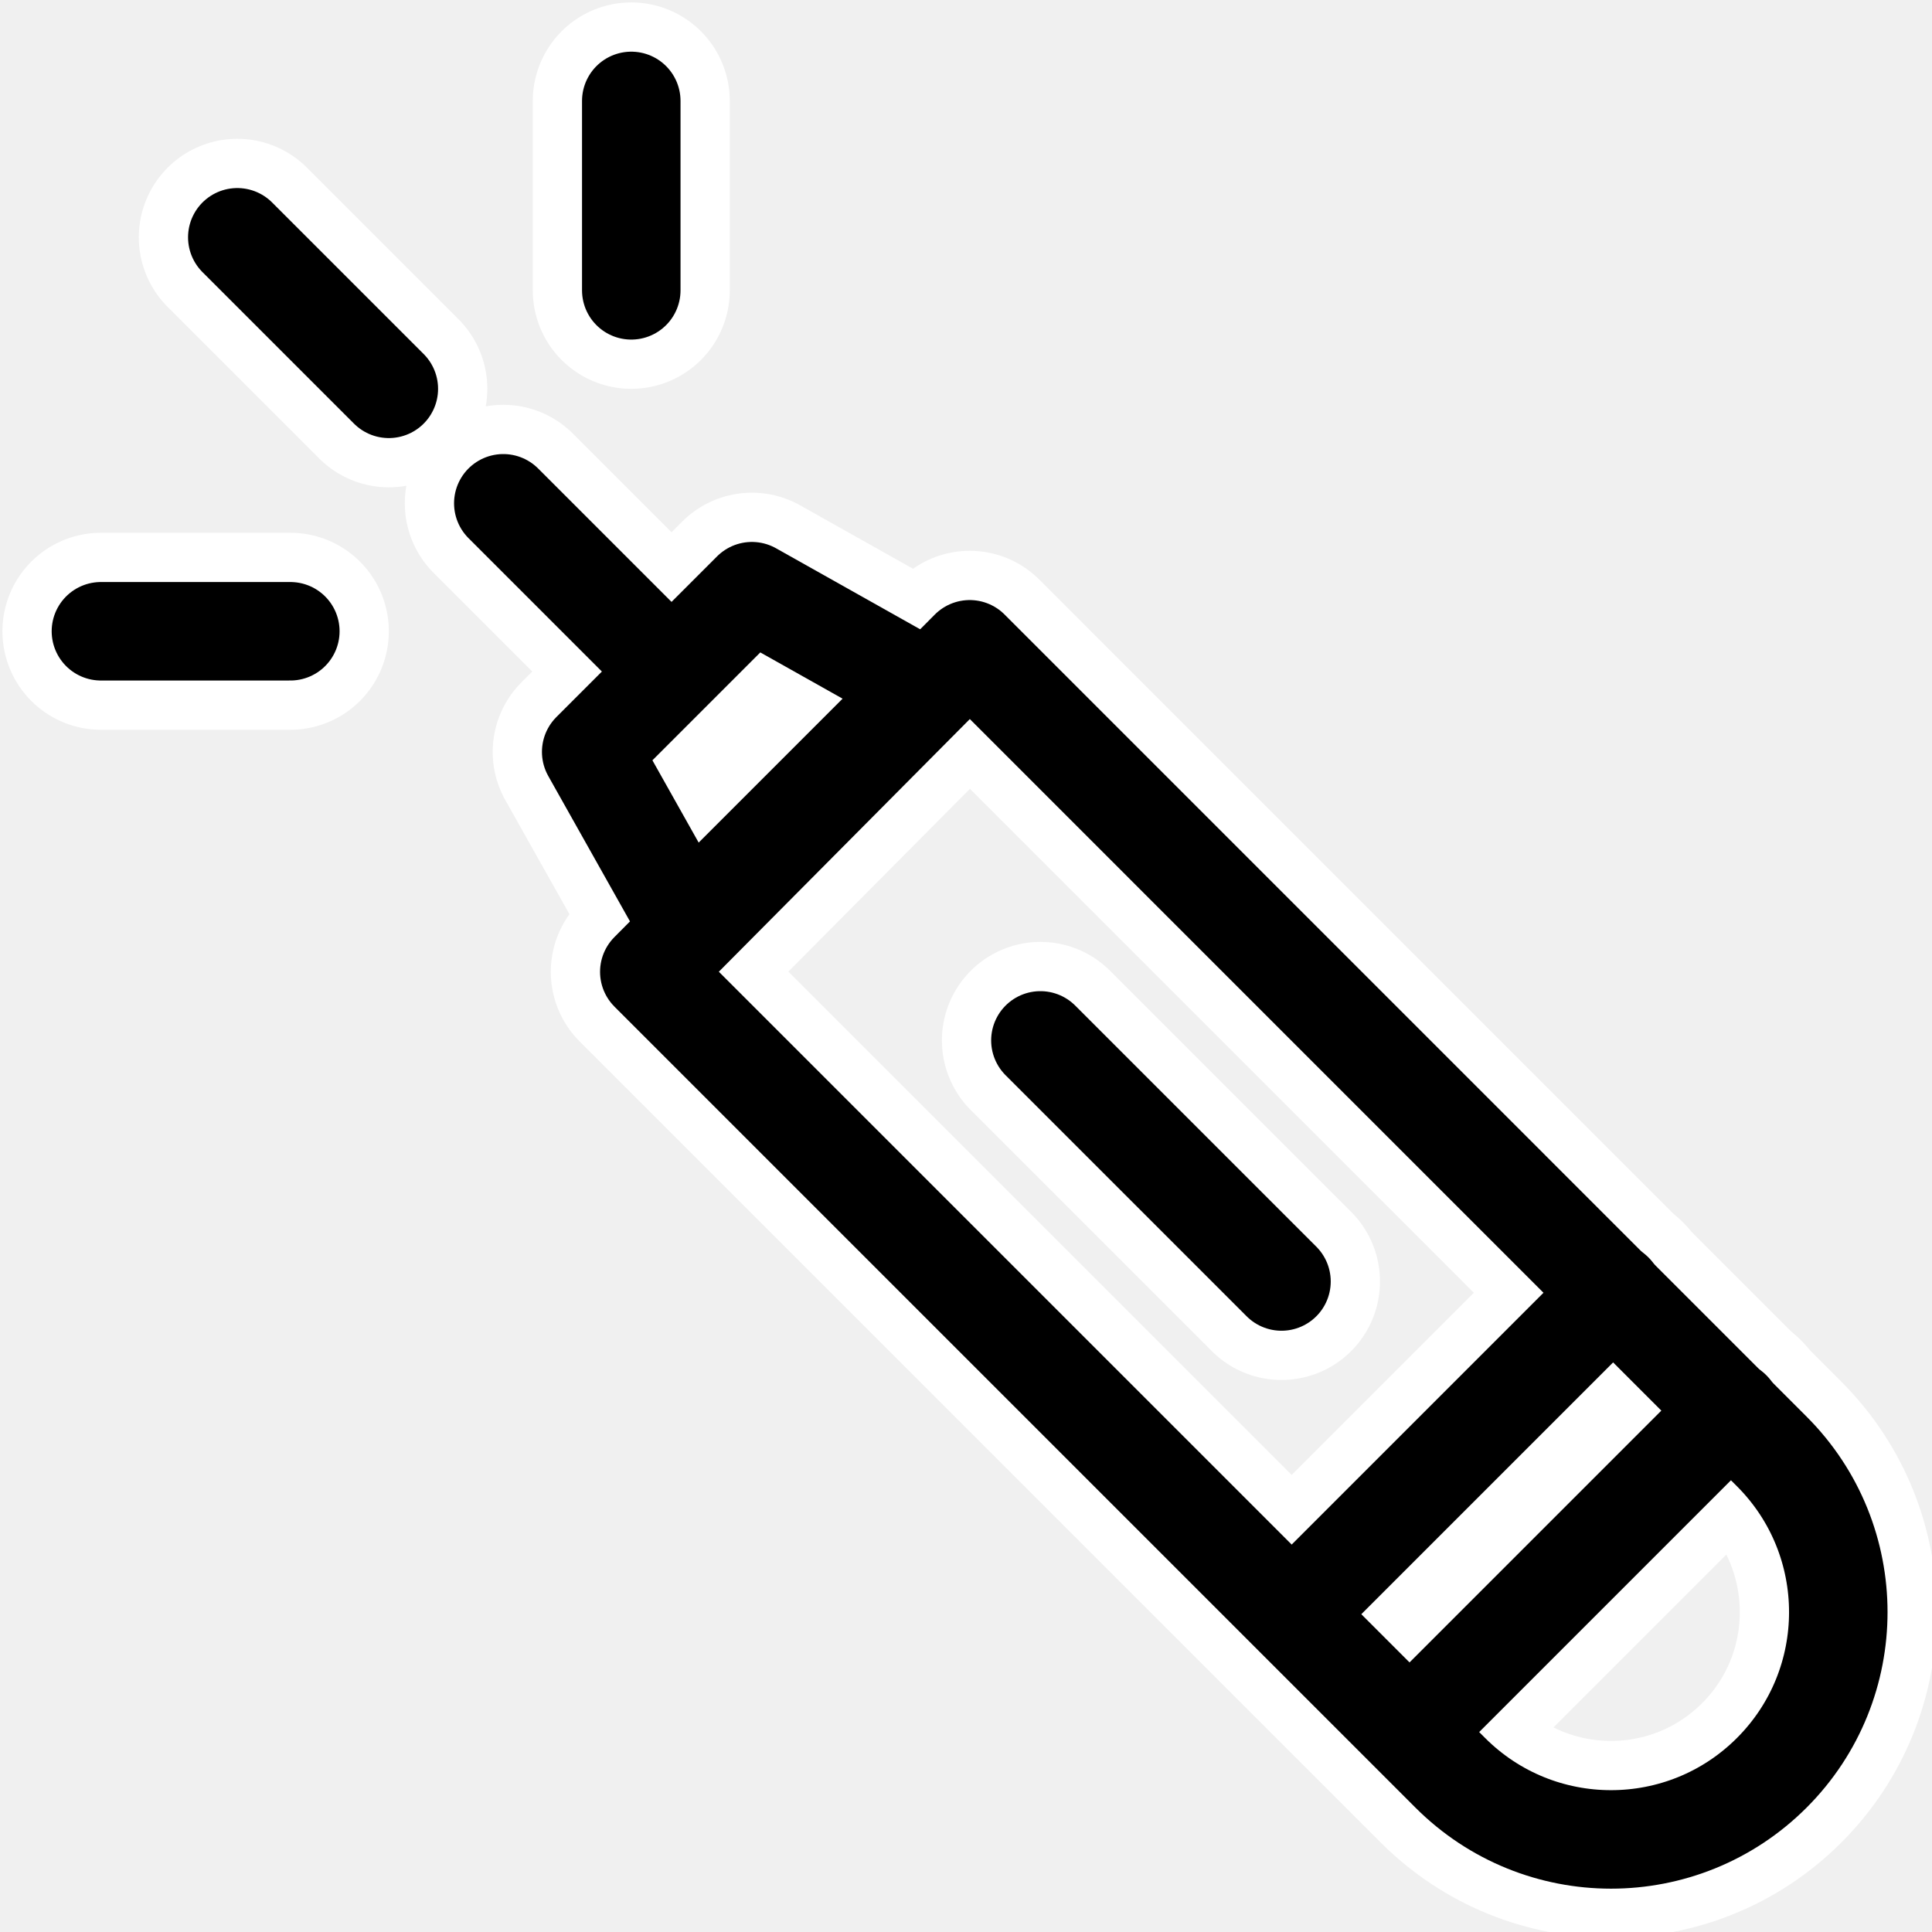
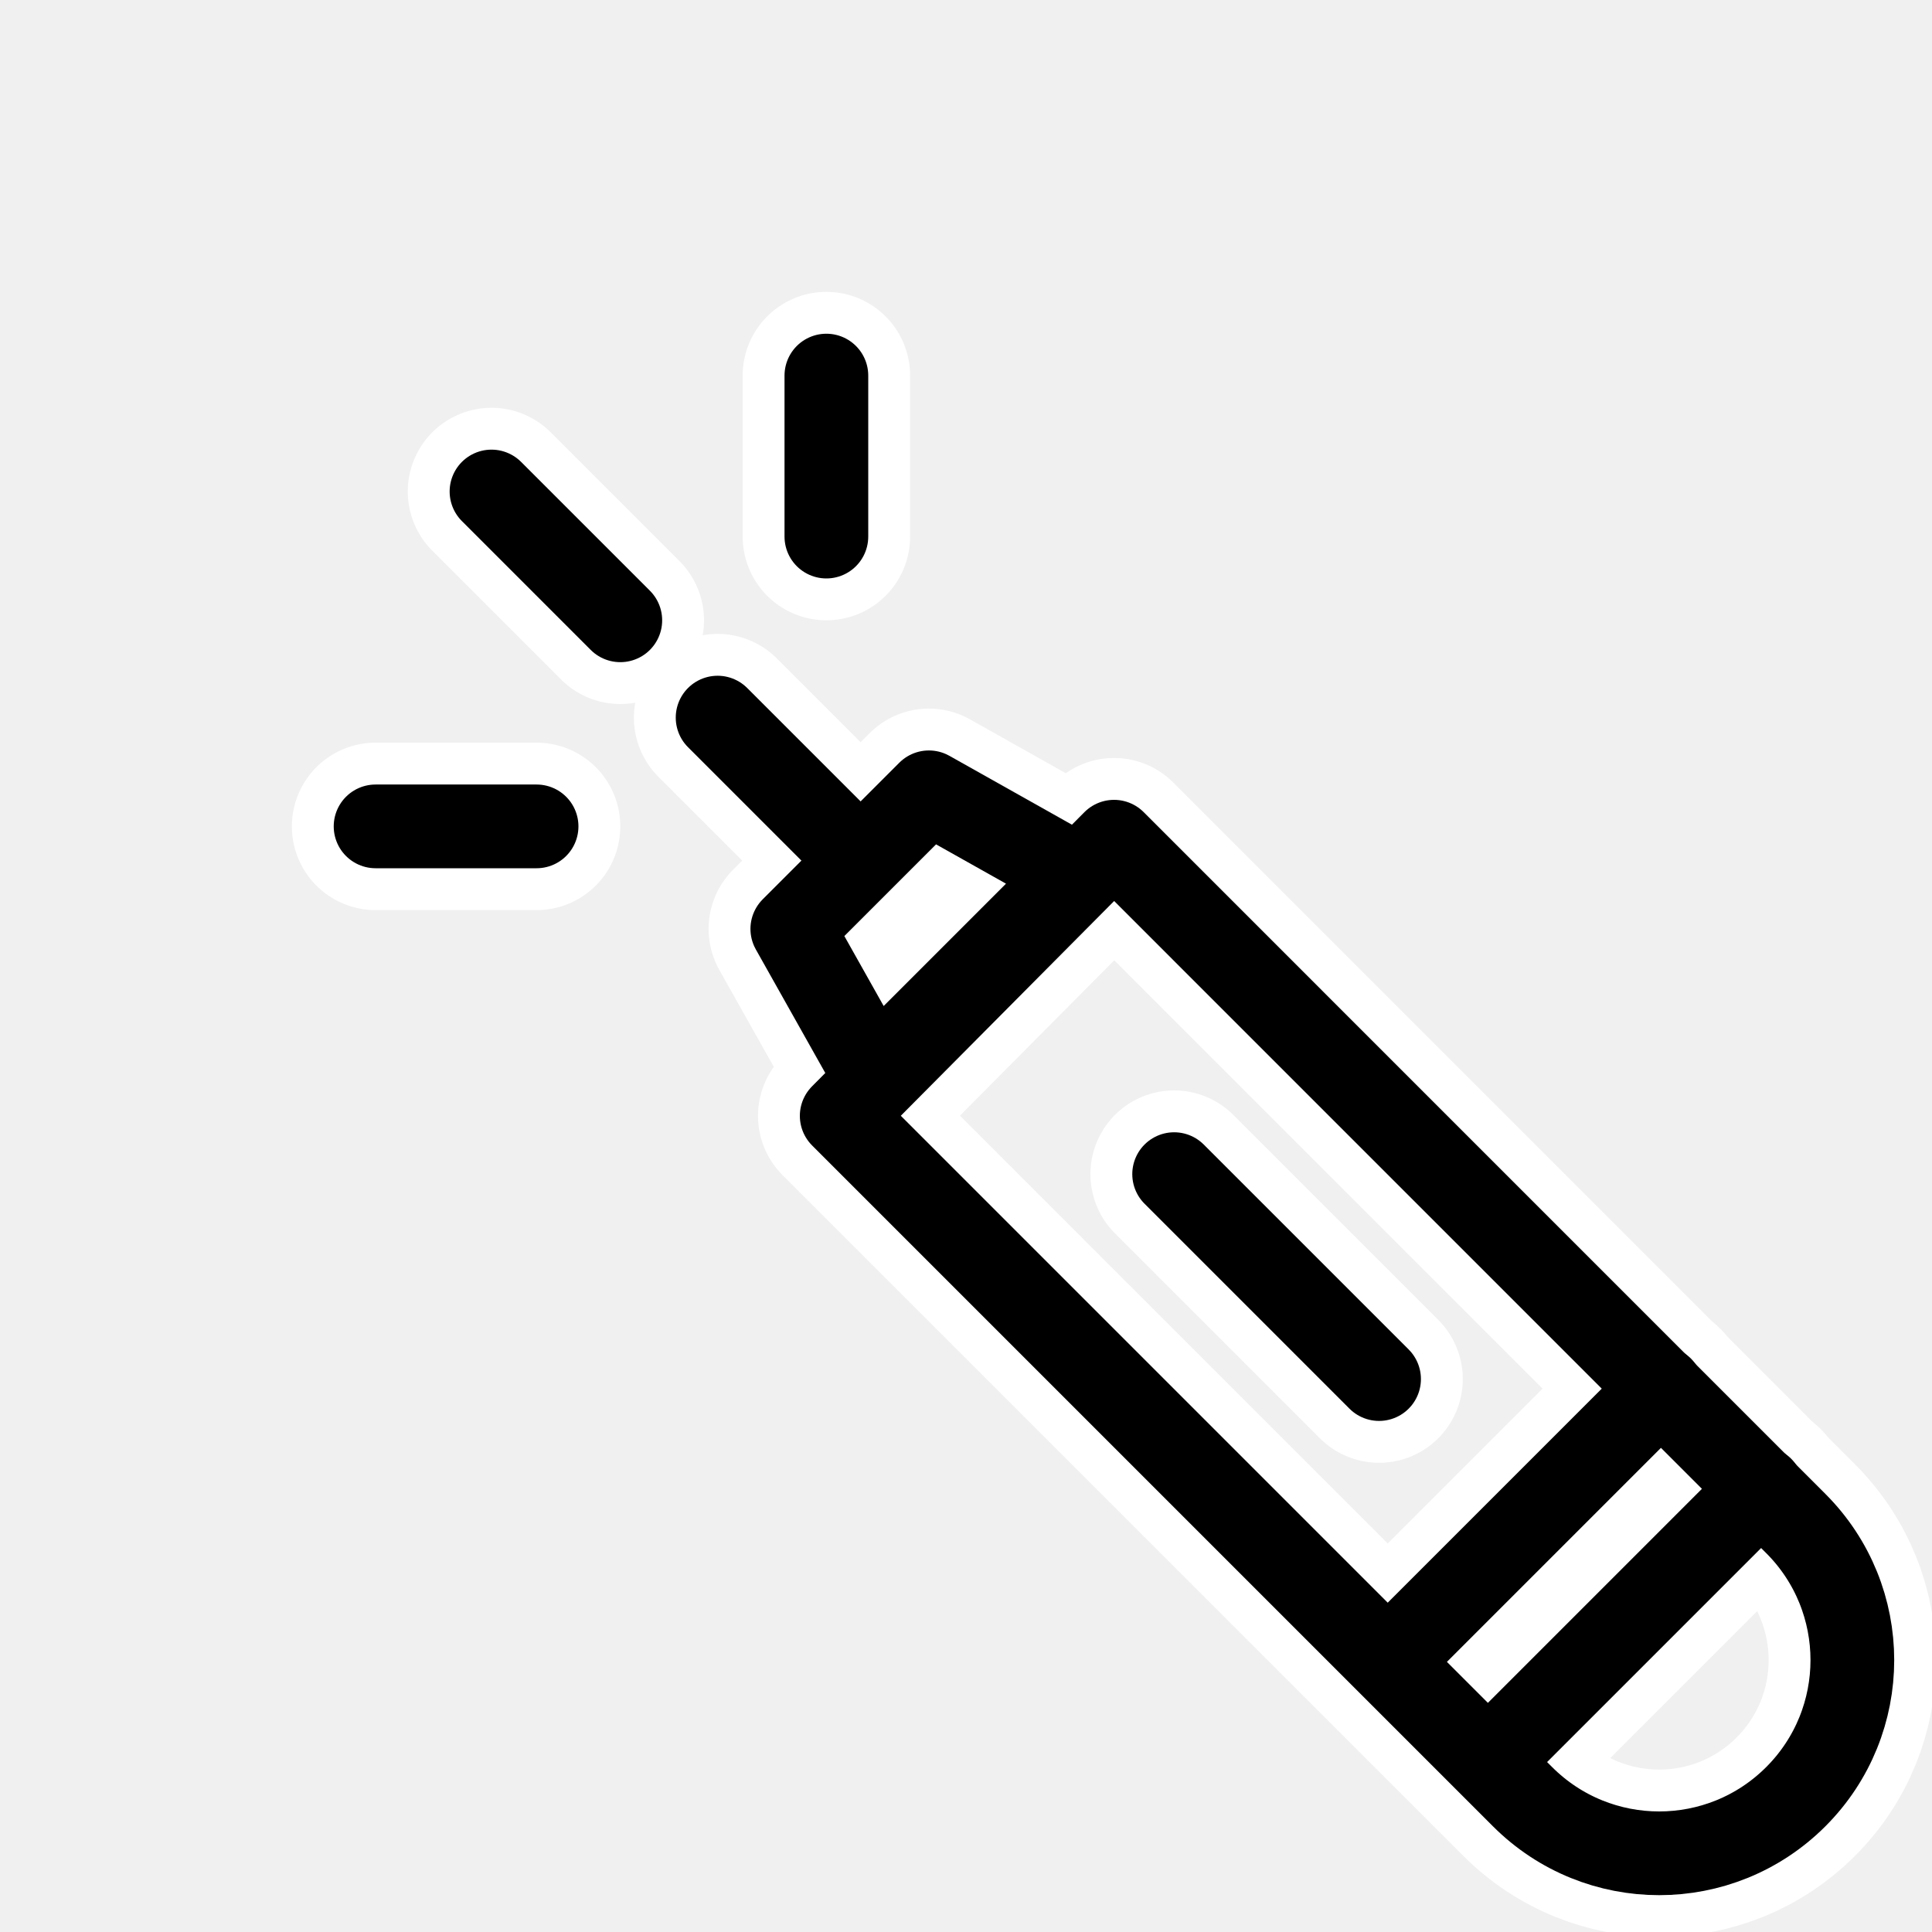
- <svg xmlns="http://www.w3.org/2000/svg" xmlns:xlink="http://www.w3.org/1999/xlink" width="32" height="32" viewBox="17.5 17.5 25.5 25.5">
+ <svg xmlns="http://www.w3.org/2000/svg" xmlns:xlink="http://www.w3.org/1999/xlink" width="32" height="32" viewBox="13 13 30 30">
  <defs>
    <g id="p" fill="none" stroke-linecap="round" stroke-linejoin="round">
      <line x1="25.832" y1="18.832" x2="25.832" y2="21.332" />
      <line x1="18.832" y1="25.832" x2="21.332" y2="25.832" />
      <line x1="20.632" y1="20.632" x2="22.632" y2="22.632" />
      <line x1="24.143" y1="24.143" x2="26.116" y2="26.116" />
      <polygon points="25.303,27.424 27.424,25.303 29.687,26.575 26.575,29.687" />
      <path d="M26.07 30.327 L30.299 26.07 L40.885 36.657 C42.056 37.828 42.056 39.728 40.885 40.899 C39.713 42.071 37.814 42.071 36.642 40.899 Z" />
      <line x1="31.232" y1="31.232" x2="34.414" y2="34.414" />
      <line x1="34.556" y1="38.798" x2="38.798" y2="34.556" />
      <line x1="36.111" y1="40.354" x2="40.354" y2="36.111" />
    </g>
  </defs>
  <use xlink:href="#p" stroke="#ffffff" stroke-width="2.6" />
  <use xlink:href="#p" stroke="#000000" stroke-width="1.3" />
</svg>
